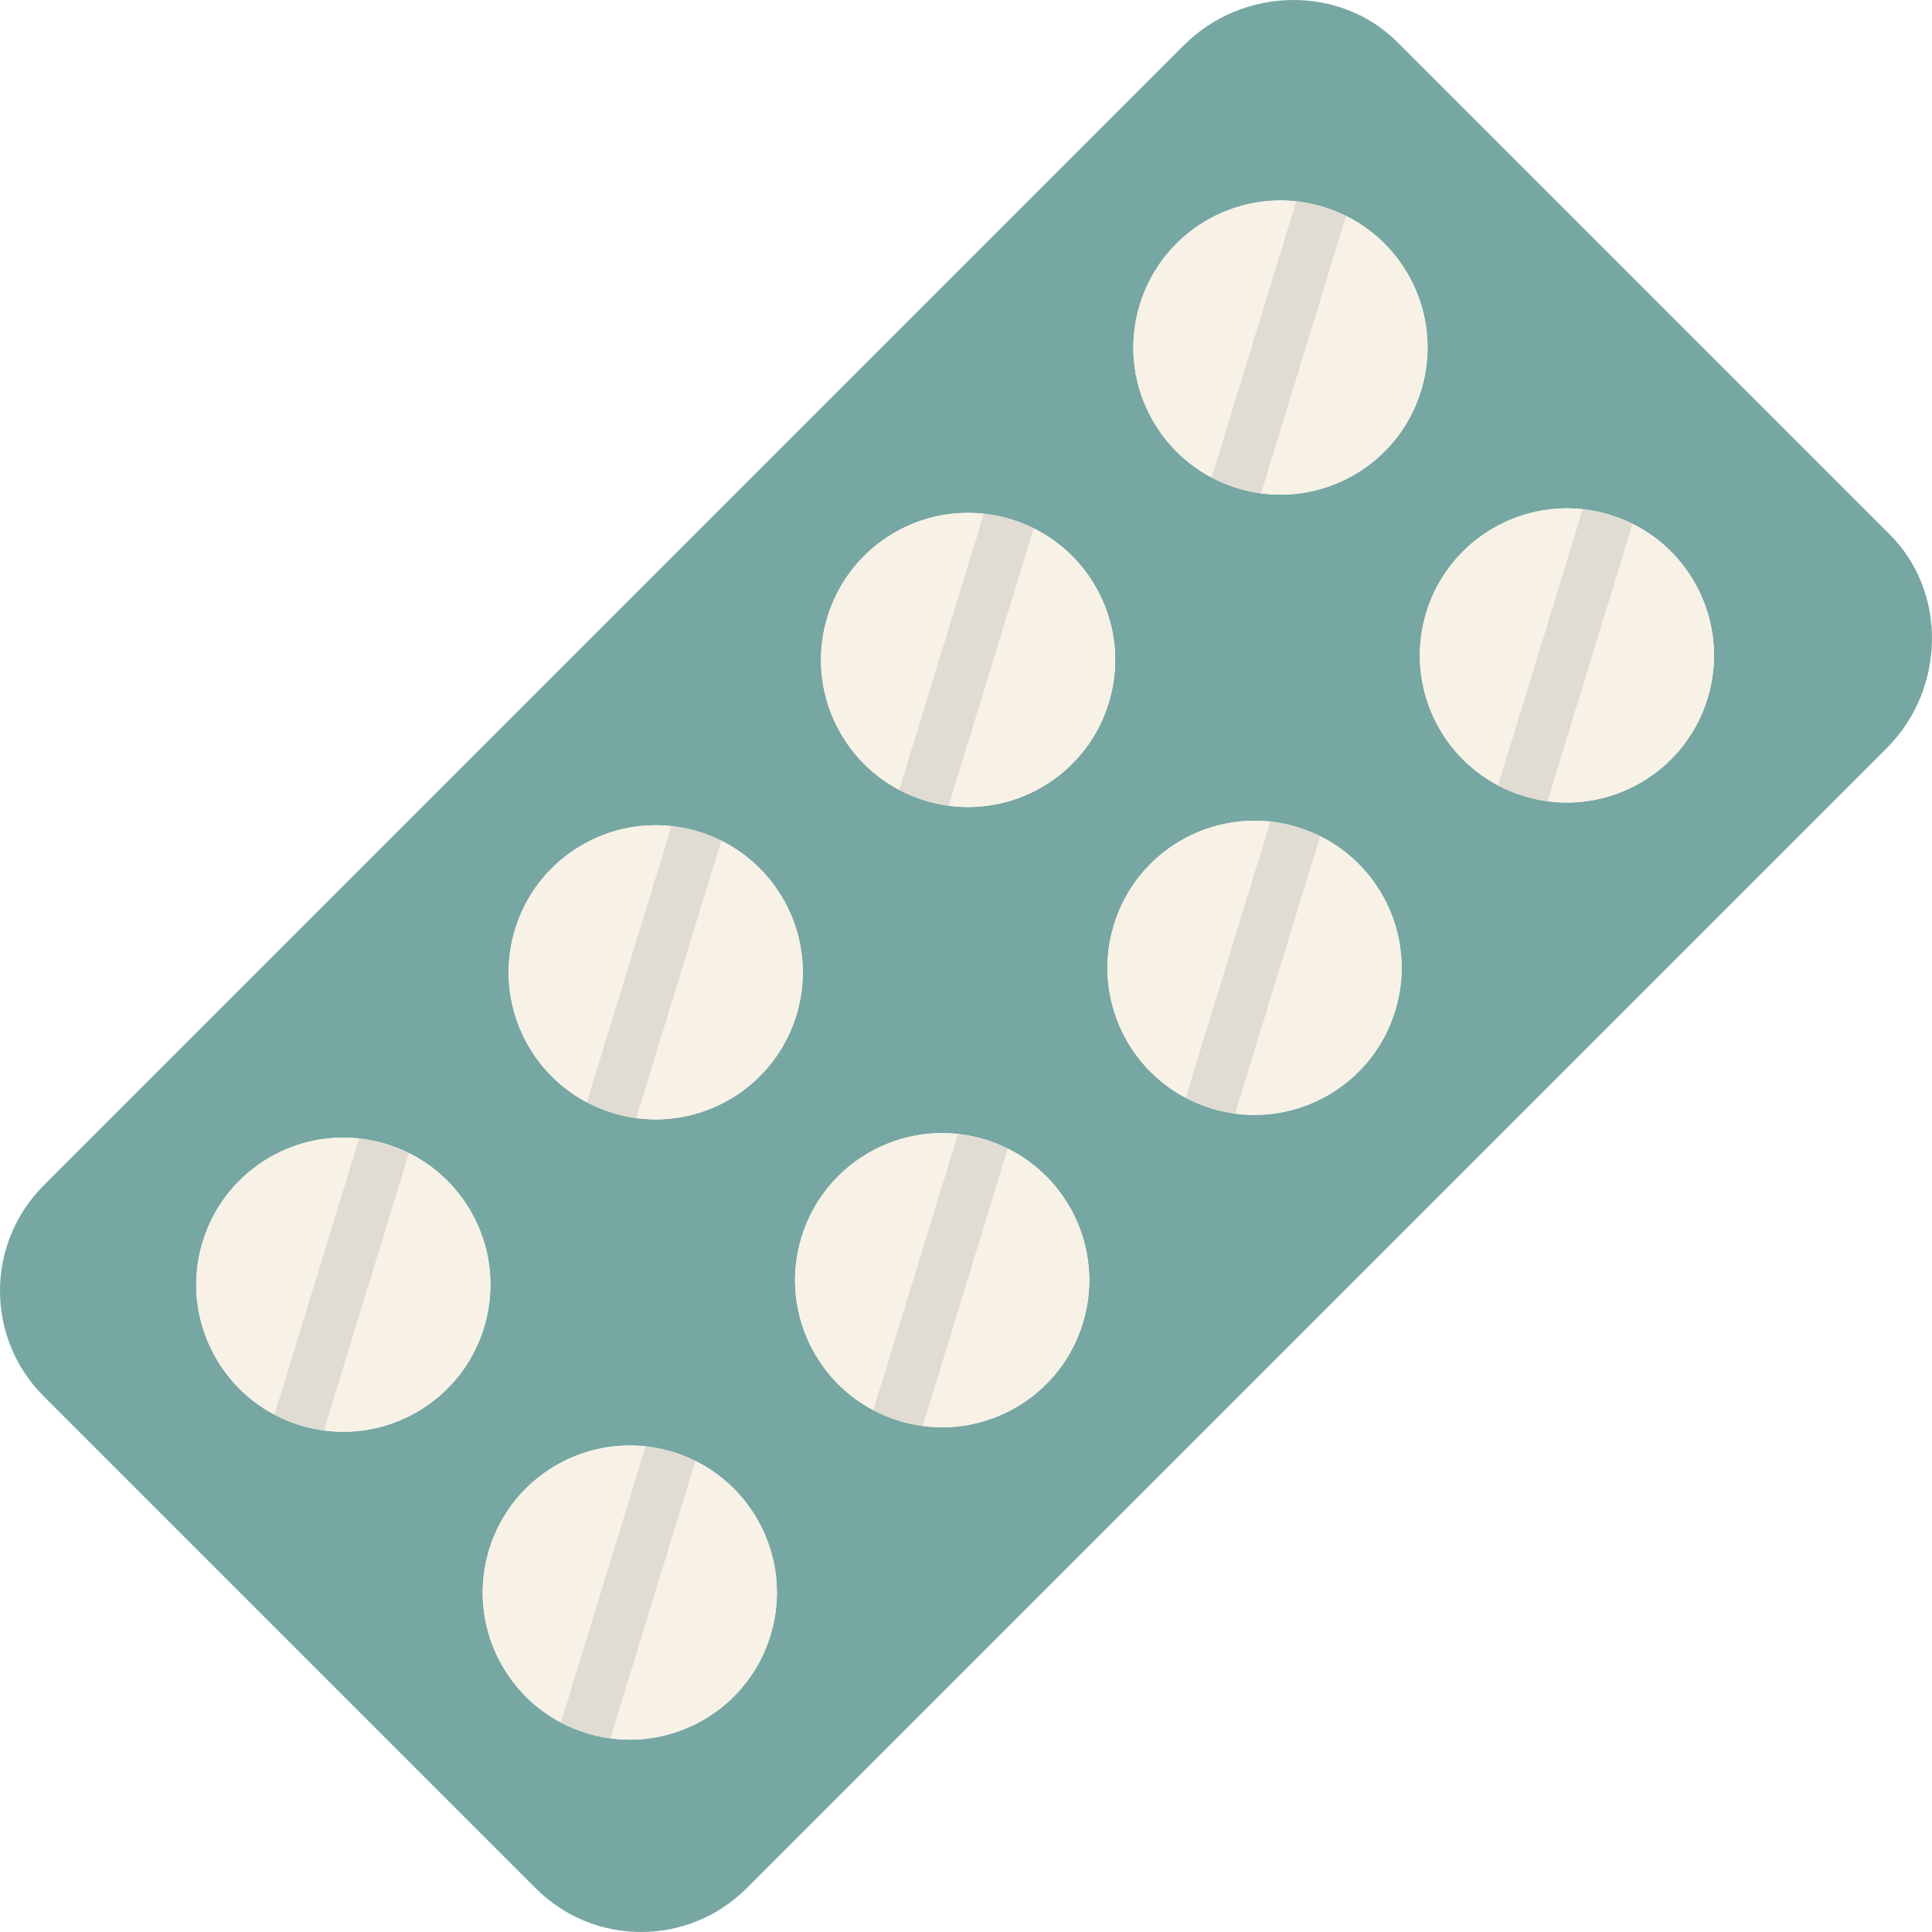
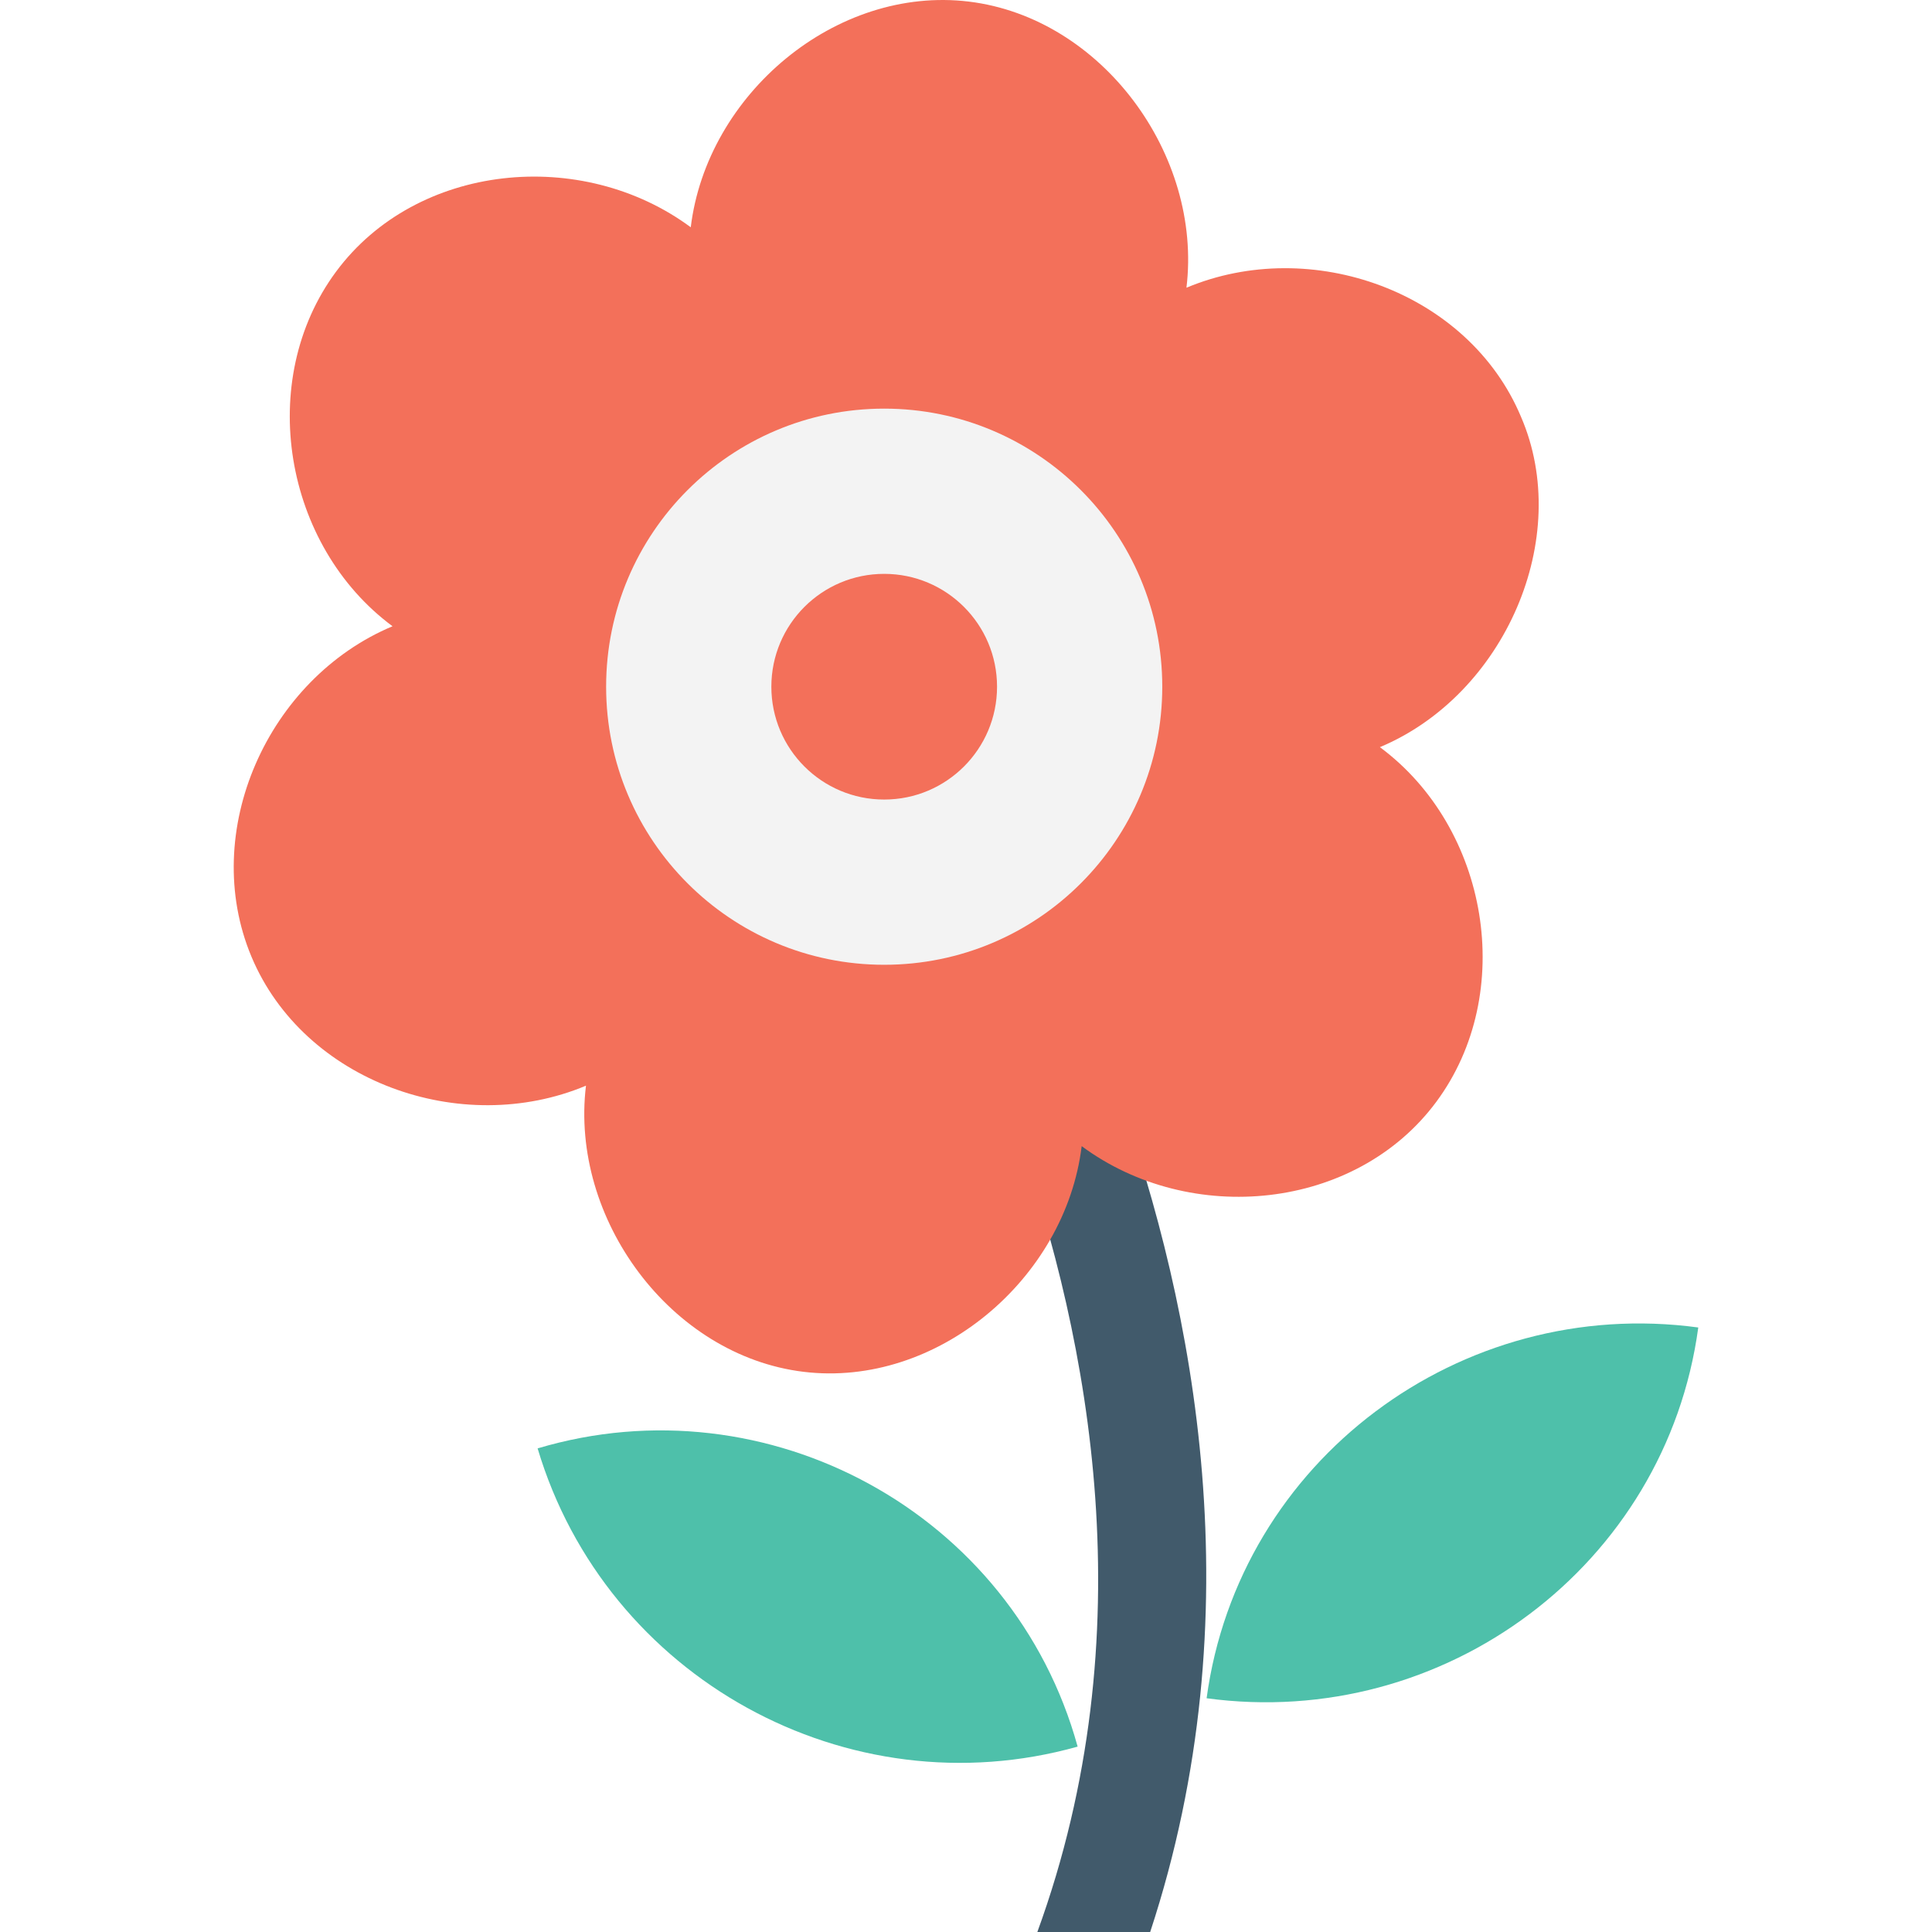
- <svg xmlns="http://www.w3.org/2000/svg" version="1.1" id="Capa_1" x="0px" y="0px" viewBox="0 0 422.167 422.167" style="enable-background:new 0 0 422.167 422.167;" xml:space="preserve">
+ <svg xmlns="http://www.w3.org/2000/svg" version="1.1" id="Layer_1" x="0px" y="0px" viewBox="0 0 511.354 511.354" style="enable-background:new 0 0 511.354 511.354;" xml:space="preserve">
+   <path style="fill:#415A6B;" d="M274.559,511.354h29.867c27.733-84.267,11.733-165.333-8.533-221.867l-26.667,10.667  C288.426,354.554,303.359,432.42,274.559,511.354z" />
+   <path style="fill:#F3705A;" d="M402.559,110.287c-13.867-33.067-55.467-48-88.533-34.133c4.267-35.2-22.4-71.467-57.6-75.733  s-69.333,24.533-73.6,59.733c-28.8-21.333-72.533-17.067-93.867,11.733s-13.867,72.533,14.933,93.867  c-33.067,13.867-51.2,54.4-37.333,87.467s55.467,48,88.533,34.133c-4.267,35.2,22.4,71.467,57.6,75.733s69.333-24.533,73.6-59.733  c28.8,21.333,72.533,17.067,93.867-11.733c21.333-28.8,13.867-72.533-14.933-93.867  C398.292,183.887,416.426,142.287,402.559,110.287z" />
+   <circle style="fill:#F3F3F3;" cx="234.026" cy="181.754" r="73.6" />
+   <circle style="fill:#F3705A;" cx="234.026" cy="181.754" r="29.867" />
  <g>
-     <g id="Guides_For_Artboard_16_">
- 	</g>
-     <g id="Artwork_15_">
- 	</g>
-     <g id="Layer_2_15_">
-       <g>
-         <path style="fill:#77A7A2;" d="M412.93,116.783L305.384,9.237C292.672-3.474,271.459-2.87,258.748,9.841L9.534,259.056     c-12.712,12.711-12.712,33.32,0,46.032l107.545,107.545c12.712,12.712,33.321,12.712,46.032,0l249.214-249.214     C425.037,150.708,425.641,129.495,412.93,116.783z M249.07,66.528c4.594-14.984,19.145-24.172,34.169-22.538     c1.992,0.217,3.992,0.621,5.979,1.23c1.724,0.529,3.369,1.191,4.931,1.968c13.823,6.877,21.05,22.933,16.376,38.179     c-4.674,15.248-19.658,24.493-34.961,22.441c-1.729-0.232-3.462-0.605-5.186-1.134c-1.987-0.608-3.87-1.394-5.641-2.331     C251.377,97.276,244.476,81.511,249.07,66.528z M180.812,134.786c4.594-14.984,19.145-24.172,34.169-22.538     c1.992,0.217,3.992,0.622,5.979,1.231c1.723,0.528,3.368,1.19,4.93,1.968c13.823,6.877,21.051,22.933,16.376,38.179     c-4.674,15.248-19.659,24.493-34.961,22.441c-1.729-0.232-3.463-0.605-5.186-1.134c-1.987-0.609-3.87-1.395-5.641-2.332     C183.119,165.534,176.219,149.769,180.812,134.786z M112.554,203.043c4.594-14.983,19.145-24.171,34.169-22.538     c1.992,0.217,3.992,0.622,5.978,1.231c1.723,0.528,3.368,1.19,4.931,1.968c13.823,6.876,21.05,22.932,16.376,38.179     c-4.674,15.248-19.659,24.494-34.961,22.441c-1.73-0.232-3.463-0.605-5.186-1.133c-1.987-0.609-3.87-1.396-5.641-2.332     C114.862,233.792,107.961,218.027,112.554,203.043z M70.789,312.582c-1.729-0.231-3.462-0.605-5.186-1.133     c-1.986-0.609-3.87-1.395-5.64-2.332c-13.359-7.067-20.26-22.832-15.667-37.815c4.594-14.984,19.145-24.172,34.169-22.538     c1.992,0.217,3.992,0.621,5.979,1.23c1.723,0.529,3.368,1.191,4.93,1.968c13.823,6.876,21.051,22.933,16.376,38.179     C101.076,305.388,86.092,314.634,70.789,312.582z M168.346,357.418c-4.675,15.247-19.659,24.493-34.961,22.44     c-1.73-0.232-3.463-0.605-5.187-1.134c-1.986-0.608-3.87-1.395-5.641-2.332c-13.359-7.066-20.26-22.832-15.666-37.815     c4.593-14.984,19.144-24.172,34.169-22.538c1.992,0.217,3.992,0.621,5.978,1.23c1.723,0.529,3.368,1.191,4.931,1.968     C165.793,326.115,173.02,342.17,168.346,357.418z M236.604,289.16c-4.675,15.247-19.659,24.493-34.961,22.44     c-1.729-0.232-3.463-0.605-5.186-1.134c-1.986-0.609-3.87-1.395-5.641-2.332c-13.359-7.067-20.26-22.832-15.666-37.816     c4.593-14.983,19.144-24.172,34.169-22.537c1.992,0.217,3.992,0.621,5.978,1.23c1.723,0.528,3.368,1.19,4.931,1.967     C234.051,257.857,241.278,273.913,236.604,289.16z M304.861,220.902c-4.674,15.247-19.658,24.493-34.961,22.441     c-1.729-0.233-3.463-0.606-5.186-1.134c-1.986-0.609-3.87-1.395-5.641-2.332c-13.359-7.067-20.26-22.832-15.667-37.815     c4.593-14.984,19.144-24.172,34.169-22.538c1.992,0.217,3.992,0.621,5.979,1.23c1.723,0.528,3.369,1.19,4.931,1.967     C302.308,189.599,309.535,205.655,304.861,220.902z M373.119,152.644c-4.674,15.247-19.658,24.493-34.961,22.44     c-1.729-0.232-3.463-0.605-5.186-1.134c-1.987-0.608-3.87-1.394-5.641-2.332c-13.359-7.066-20.26-22.832-15.667-37.815     c4.594-14.984,19.144-24.172,34.169-22.538c1.992,0.217,3.992,0.621,5.978,1.23c1.723,0.529,3.368,1.191,4.931,1.968     C370.566,121.341,377.793,137.398,373.119,152.644z" />
-         <path style="fill:#F7F1E6;" d="M356.743,114.464l-18.585,60.62c15.303,2.052,30.287-7.194,34.961-22.44     C377.793,137.398,370.566,121.341,356.743,114.464z" />
-         <path style="fill:#F7F1E6;" d="M311.665,133.804c-4.593,14.983,2.307,30.749,15.667,37.815l18.503-60.353     C330.809,109.631,316.259,118.82,311.665,133.804z" />
-         <path style="fill:#E0DCD3;" d="M351.812,112.496c-1.986-0.609-3.986-1.013-5.978-1.23l-18.503,60.353     c1.771,0.938,3.654,1.723,5.641,2.332c1.723,0.529,3.457,0.902,5.186,1.134l18.585-60.62     C355.18,113.687,353.535,113.025,351.812,112.496z" />
-         <path style="fill:#F7F1E6;" d="M310.524,85.368c4.674-15.247-2.553-31.302-16.376-38.179l-18.585,60.62     C290.866,109.861,305.849,100.615,310.524,85.368z" />
-         <path style="fill:#F7F1E6;" d="M264.737,104.343l18.502-60.353c-15.024-1.635-29.575,7.554-34.169,22.538     C244.476,81.511,251.377,97.276,264.737,104.343z" />
-         <path style="fill:#E0DCD3;" d="M270.377,106.674c1.723,0.529,3.457,0.902,5.186,1.134l18.585-60.62     c-1.562-0.777-3.207-1.439-4.931-1.968c-1.986-0.609-3.987-1.013-5.979-1.23l-18.502,60.353     C266.507,105.28,268.39,106.066,270.377,106.674z" />
-         <path style="fill:#F7F1E6;" d="M288.485,182.722L269.9,243.343c15.303,2.052,30.287-7.194,34.961-22.441     C309.535,205.655,302.308,189.599,288.485,182.722z" />
-         <path style="fill:#F7F1E6;" d="M243.407,202.062c-4.594,14.983,2.307,30.748,15.667,37.815l18.502-60.353     C262.551,177.889,248,187.078,243.407,202.062z" />
-         <path style="fill:#E0DCD3;" d="M283.555,180.754c-1.987-0.609-3.987-1.013-5.979-1.23l-18.502,60.353     c1.771,0.938,3.654,1.723,5.641,2.332c1.723,0.528,3.457,0.901,5.186,1.134l18.585-60.621     C286.923,181.944,285.278,181.283,283.555,180.754z" />
-         <path style="fill:#F7F1E6;" d="M242.266,153.626c4.674-15.247-2.553-31.302-16.376-38.179l-18.585,60.62     C222.608,178.119,237.592,168.873,242.266,153.626z" />
-         <path style="fill:#F7F1E6;" d="M196.479,172.601l18.502-60.353c-15.025-1.634-29.576,7.554-34.169,22.538     C176.219,149.769,183.119,165.534,196.479,172.601z" />
-         <path style="fill:#E0DCD3;" d="M202.119,174.933c1.723,0.528,3.457,0.901,5.186,1.134l18.585-60.62     c-1.562-0.777-3.207-1.439-4.93-1.968c-1.986-0.609-3.987-1.014-5.979-1.231l-18.502,60.353     C198.25,173.538,200.133,174.324,202.119,174.933z" />
-         <path style="fill:#F7F1E6;" d="M220.227,250.98l-18.585,60.621c15.303,2.052,30.287-7.193,34.961-22.44     C241.278,273.913,234.051,257.857,220.227,250.98z" />
-         <path style="fill:#F7F1E6;" d="M175.15,270.319c-4.594,14.984,2.307,30.749,15.666,37.816l18.503-60.353     C194.293,246.147,179.743,255.336,175.15,270.319z" />
-         <path style="fill:#E0DCD3;" d="M215.297,249.012c-1.986-0.609-3.986-1.014-5.978-1.23l-18.503,60.353     c1.771,0.937,3.654,1.722,5.641,2.332c1.723,0.528,3.457,0.902,5.186,1.134l18.585-60.621     C218.665,250.203,217.02,249.541,215.297,249.012z" />
-         <path style="fill:#F7F1E6;" d="M174.009,221.883c4.674-15.247-2.554-31.303-16.376-38.179l-18.584,60.62     C154.35,246.377,169.334,237.131,174.009,221.883z" />
-         <path style="fill:#F7F1E6;" d="M128.221,240.859l18.503-60.354c-15.025-1.634-29.576,7.554-34.169,22.538     C107.961,218.027,114.862,233.792,128.221,240.859z" />
-         <path style="fill:#E0DCD3;" d="M133.862,243.191c1.723,0.528,3.456,0.901,5.186,1.133l18.584-60.62     c-1.563-0.777-3.208-1.439-4.931-1.968c-1.986-0.609-3.986-1.014-5.978-1.231l-18.503,60.354     C129.992,241.795,131.875,242.582,133.862,243.191z" />
-         <path style="fill:#F7F1E6;" d="M151.97,319.238l-18.584,60.62c15.302,2.052,30.286-7.194,34.961-22.44     C173.02,342.17,165.793,326.115,151.97,319.238z" />
-         <path style="fill:#F7F1E6;" d="M106.892,338.577c-4.594,14.983,2.307,30.749,15.666,37.815l18.503-60.353     C126.036,314.405,111.485,323.593,106.892,338.577z" />
-         <path style="fill:#E0DCD3;" d="M147.039,317.27c-1.986-0.609-3.986-1.013-5.978-1.23l-18.503,60.353     c1.771,0.937,3.654,1.723,5.641,2.332c1.723,0.529,3.457,0.902,5.187,1.134l18.584-60.62     C150.407,318.461,148.762,317.798,147.039,317.27z" />
-         <path style="fill:#F7F1E6;" d="M89.374,251.962l-18.585,60.62c15.303,2.053,30.287-7.193,34.961-22.44     C110.425,274.895,103.198,258.838,89.374,251.962z" />
-         <path style="fill:#F7F1E6;" d="M44.296,271.301c-4.593,14.983,2.308,30.749,15.667,37.815l18.502-60.353     C63.441,247.129,48.89,256.317,44.296,271.301z" />
-         <path style="fill:#E0DCD3;" d="M84.444,249.994c-1.987-0.609-3.987-1.013-5.979-1.23l-18.502,60.353     c1.771,0.937,3.654,1.723,5.64,2.332c1.724,0.528,3.457,0.902,5.186,1.133l18.585-60.62     C87.812,251.185,86.167,250.523,84.444,249.994z" />
-       </g>
-     </g>
+     <path style="fill:#4EC0AA;" d="M319.359,449.487c62.933,8.533,121.6-35.2,130.133-98.133   C386.559,342.82,327.892,386.554,319.359,449.487z" />
+     <path style="fill:#4EC0AA;" d="M142.292,383.354c18.133,60.8,82.133,96,142.933,78.933   C268.159,400.42,203.092,365.22,142.292,383.354z" />
  </g>
  <g>
</g>
  <g>
</g>
  <g>
</g>
  <g>
</g>
  <g>
</g>
  <g>
</g>
  <g>
</g>
  <g>
</g>
  <g>
</g>
  <g>
</g>
  <g>
</g>
  <g>
</g>
  <g>
</g>
  <g>
</g>
  <g>
</g>
</svg>
